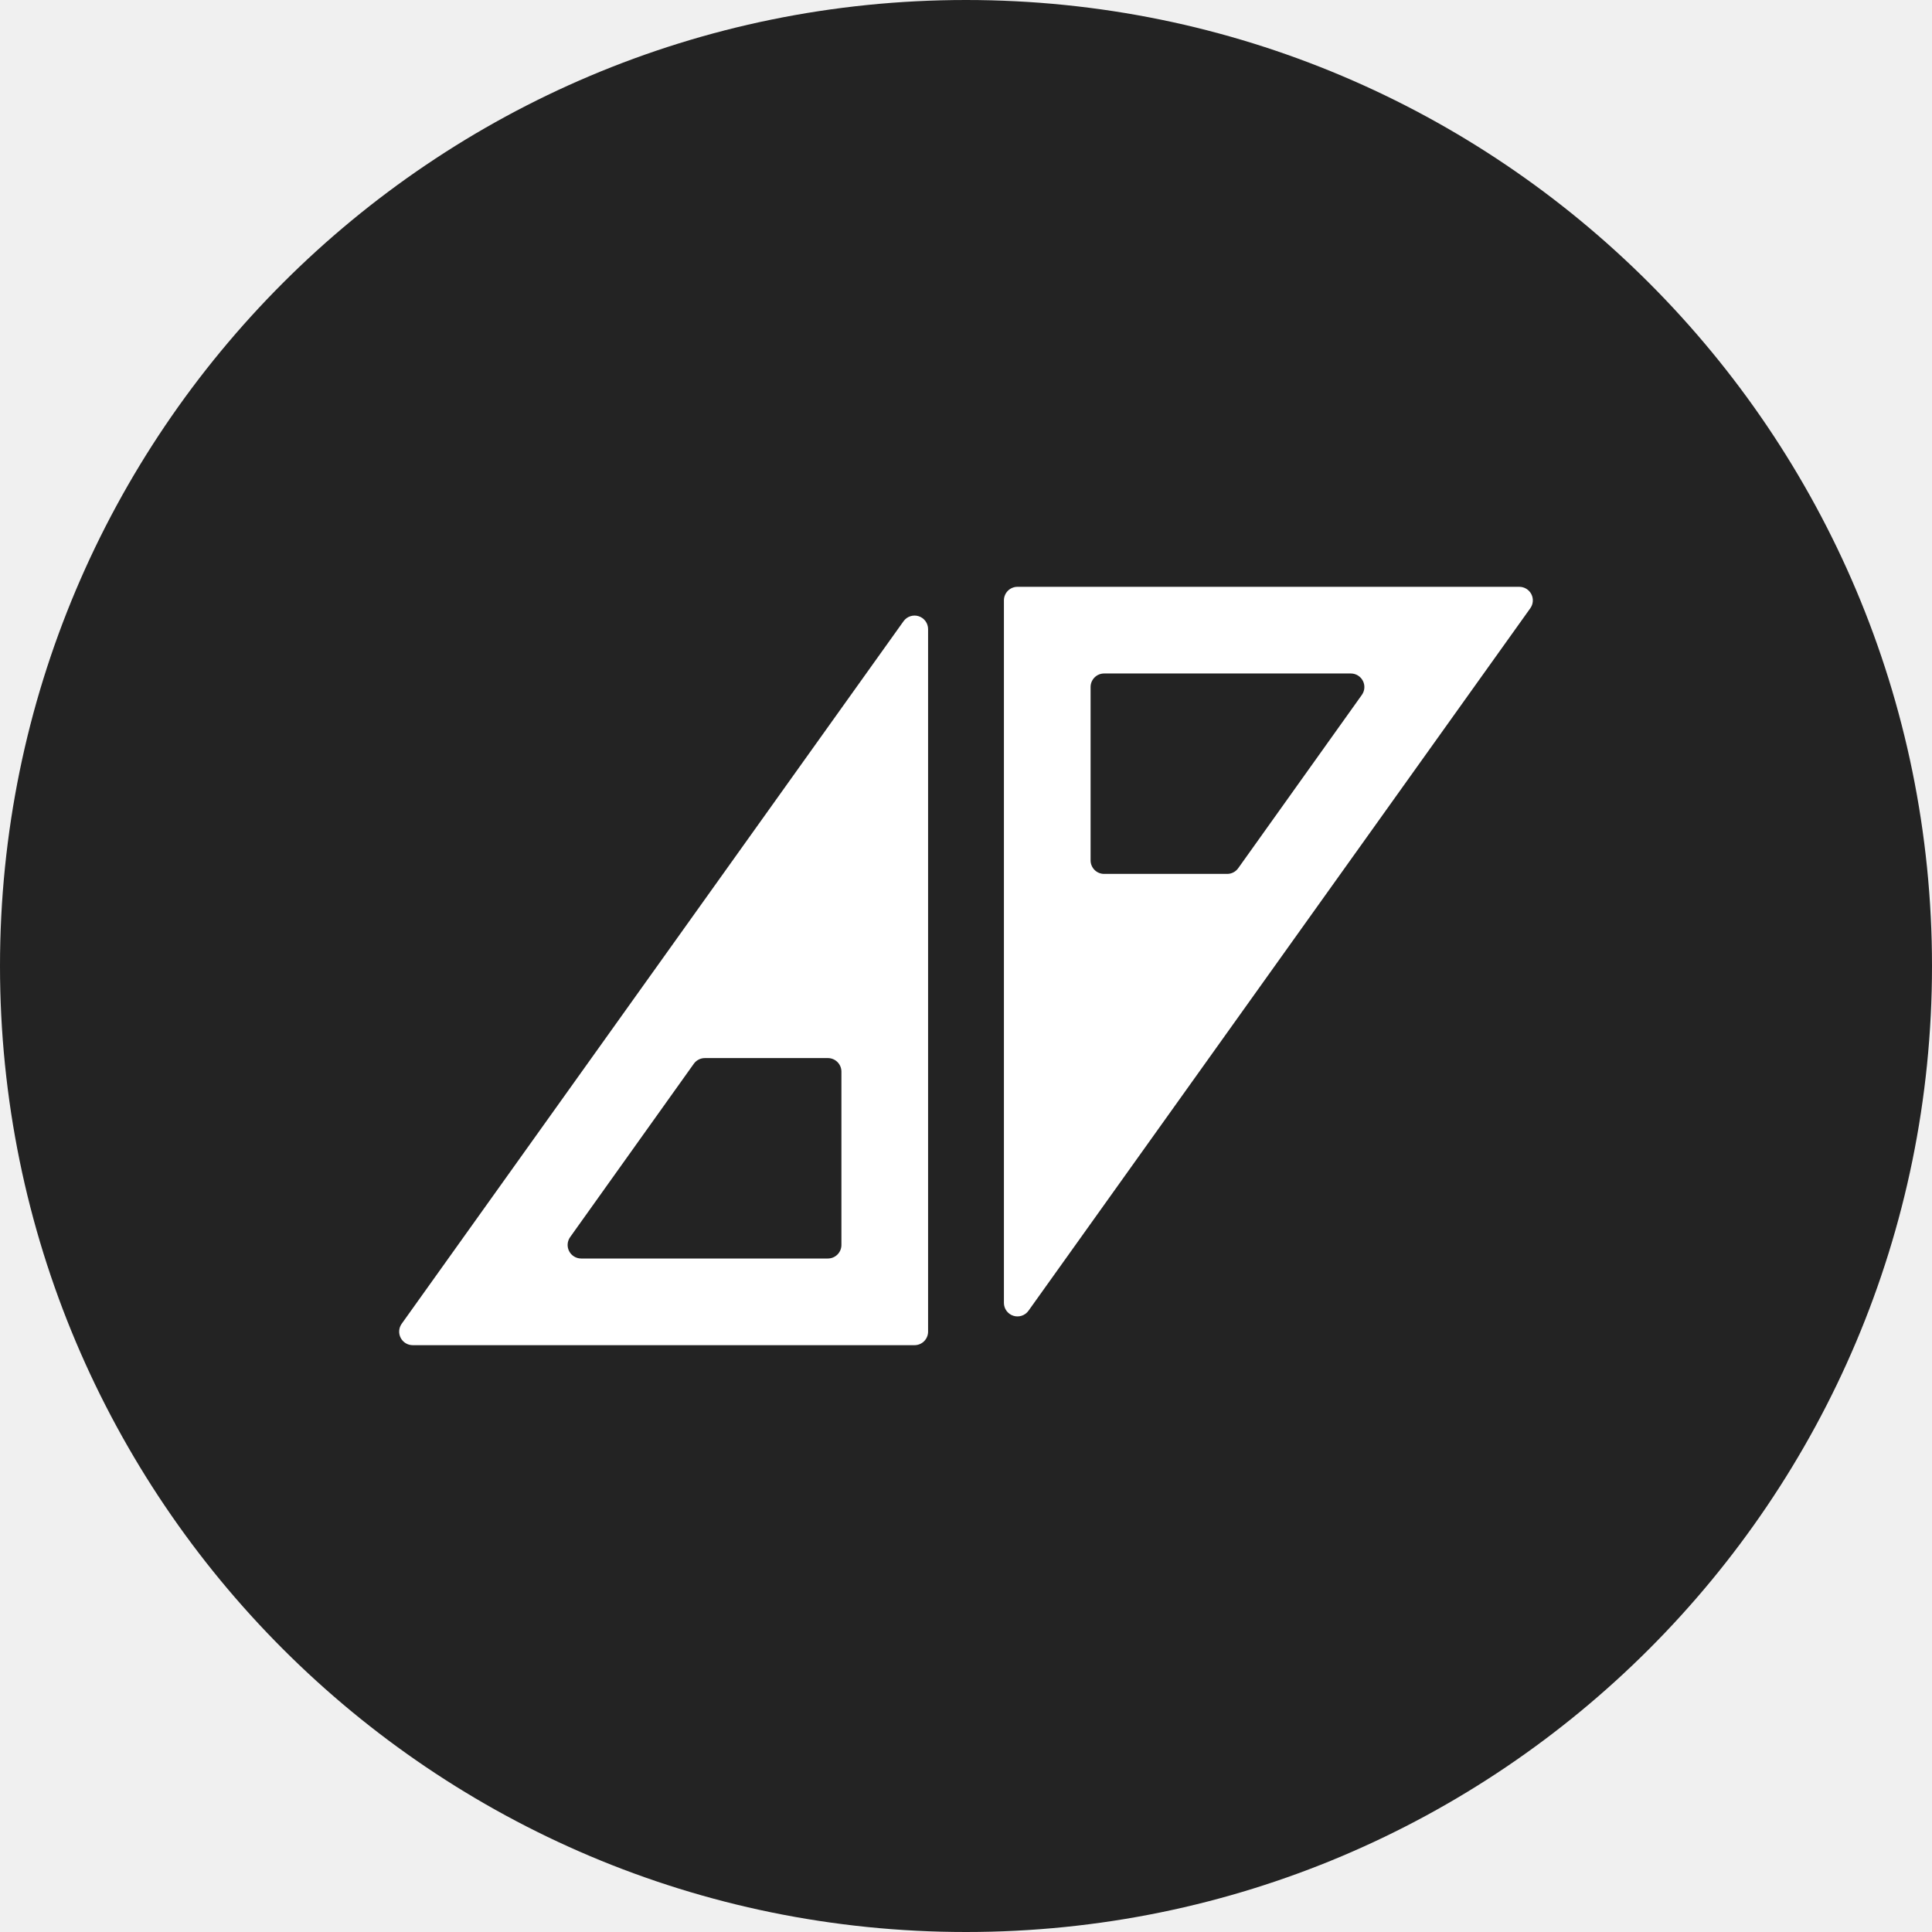
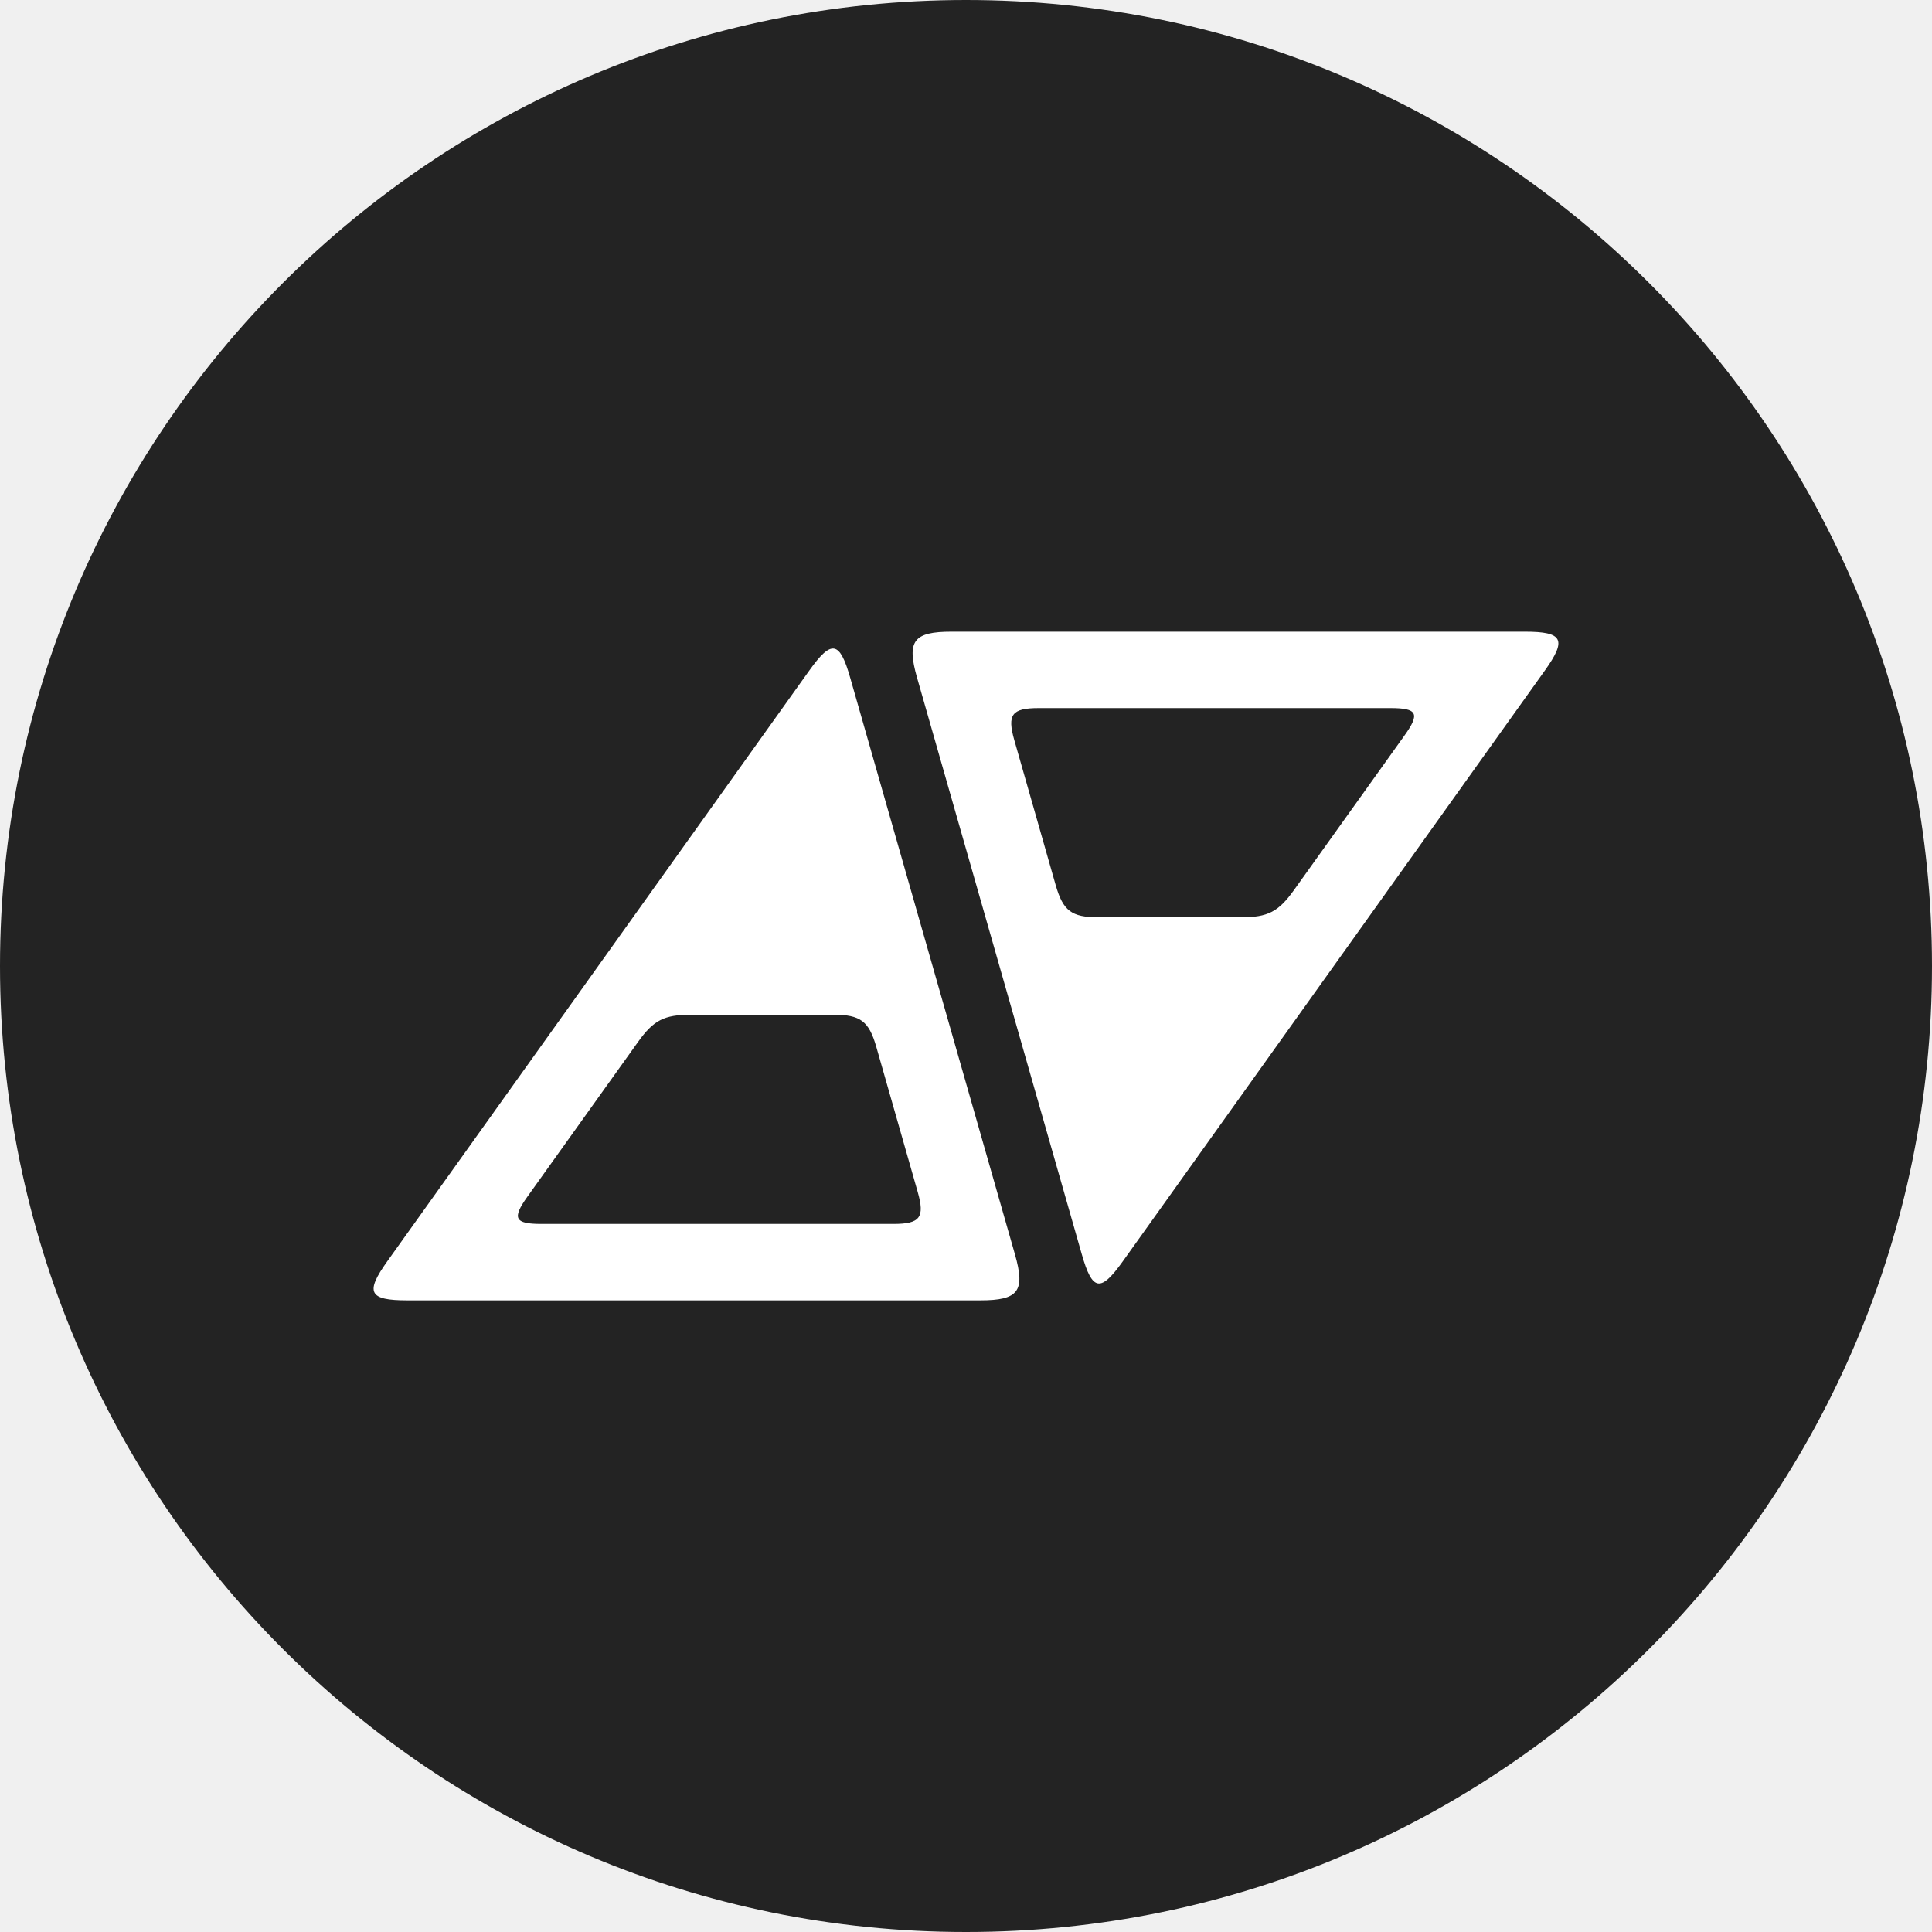
<svg xmlns="http://www.w3.org/2000/svg" viewBox="0 0 64 64">
  <circle cx="32" cy="32" r="32" fill="#232323" />
-   <g transform="translate(12.800 19.439) scale(1.7944)" fill="#fff" fill-rule="evenodd">
-     <path d="M0.486 14A0.25 0.25 0 0 1 0.282 13.605L9.547 0.635A0.25 0.25 0 0 1 10 0.78L10 13.75A0.25 0.25 0 0 1 9.75 14ZM5.675 8.805A0.25 0.25 0 0 1 5.879 8.7L8.15 8.7A0.25 0.25 0 0 1 8.4 8.95L8.4 12.15A0.25 0.25 0 0 1 8.15 12.4L3.595 12.4A0.25 0.25 0 0 1 3.392 12.005Z" />
-     <path d="M20.914 0A0.25 0.25 0 0 1 21.118 0.395L11.853 13.365A0.25 0.25 0 0 1 11.4 13.22L11.4 0.25A0.25 0.25 0 0 1 11.65 0ZM13 1.85A0.25 0.25 0 0 1 13.25 1.6L17.805 1.6A0.25 0.25 0 0 1 18.008 1.995L15.725 5.195A0.25 0.25 0 0 1 15.521 5.3L13.25 5.3A0.25 0.25 0 0 1 13 5.05Z" />
+   <g transform="translate(11.906 20.925) scale(1.5822)" fill="#fff" fill-rule="evenodd">
+     <path d="M1 14C0.2 14 0.116 13.837 0.581 13.186L9.419 0.814C9.884 0.163 10.055 0.192 10.275 0.962L13.725 13.038C13.945 13.808 13.8 14 13 14ZM5.833 8.59C6.159 8.134 6.38 8.02 6.94 8.02L9.93 8.02C10.49 8.02 10.668 8.155 10.822 8.693L11.688 11.727C11.842 12.265 11.74 12.4 11.18 12.4L3.81 12.4C3.25 12.4 3.191 12.286 3.517 11.83Z" />
+     <path d="M24.4 0C25.2 0 25.284 0.163 24.819 0.814L15.981 13.186C15.516 13.837 15.345 13.808 15.125 13.038L11.675 0.962C11.455 0.192 11.6 0 12.4 0ZM19.567 5.41C19.241 5.866 19.02 5.98 18.46 5.98L15.47 5.98C14.91 5.98 14.732 5.845 14.578 5.307L13.712 2.273C13.558 1.735 13.66 1.6 14.22 1.6L21.59 1.6C22.15 1.6 22.209 1.714 21.883 2.17Z" />
  </g>
</svg>
